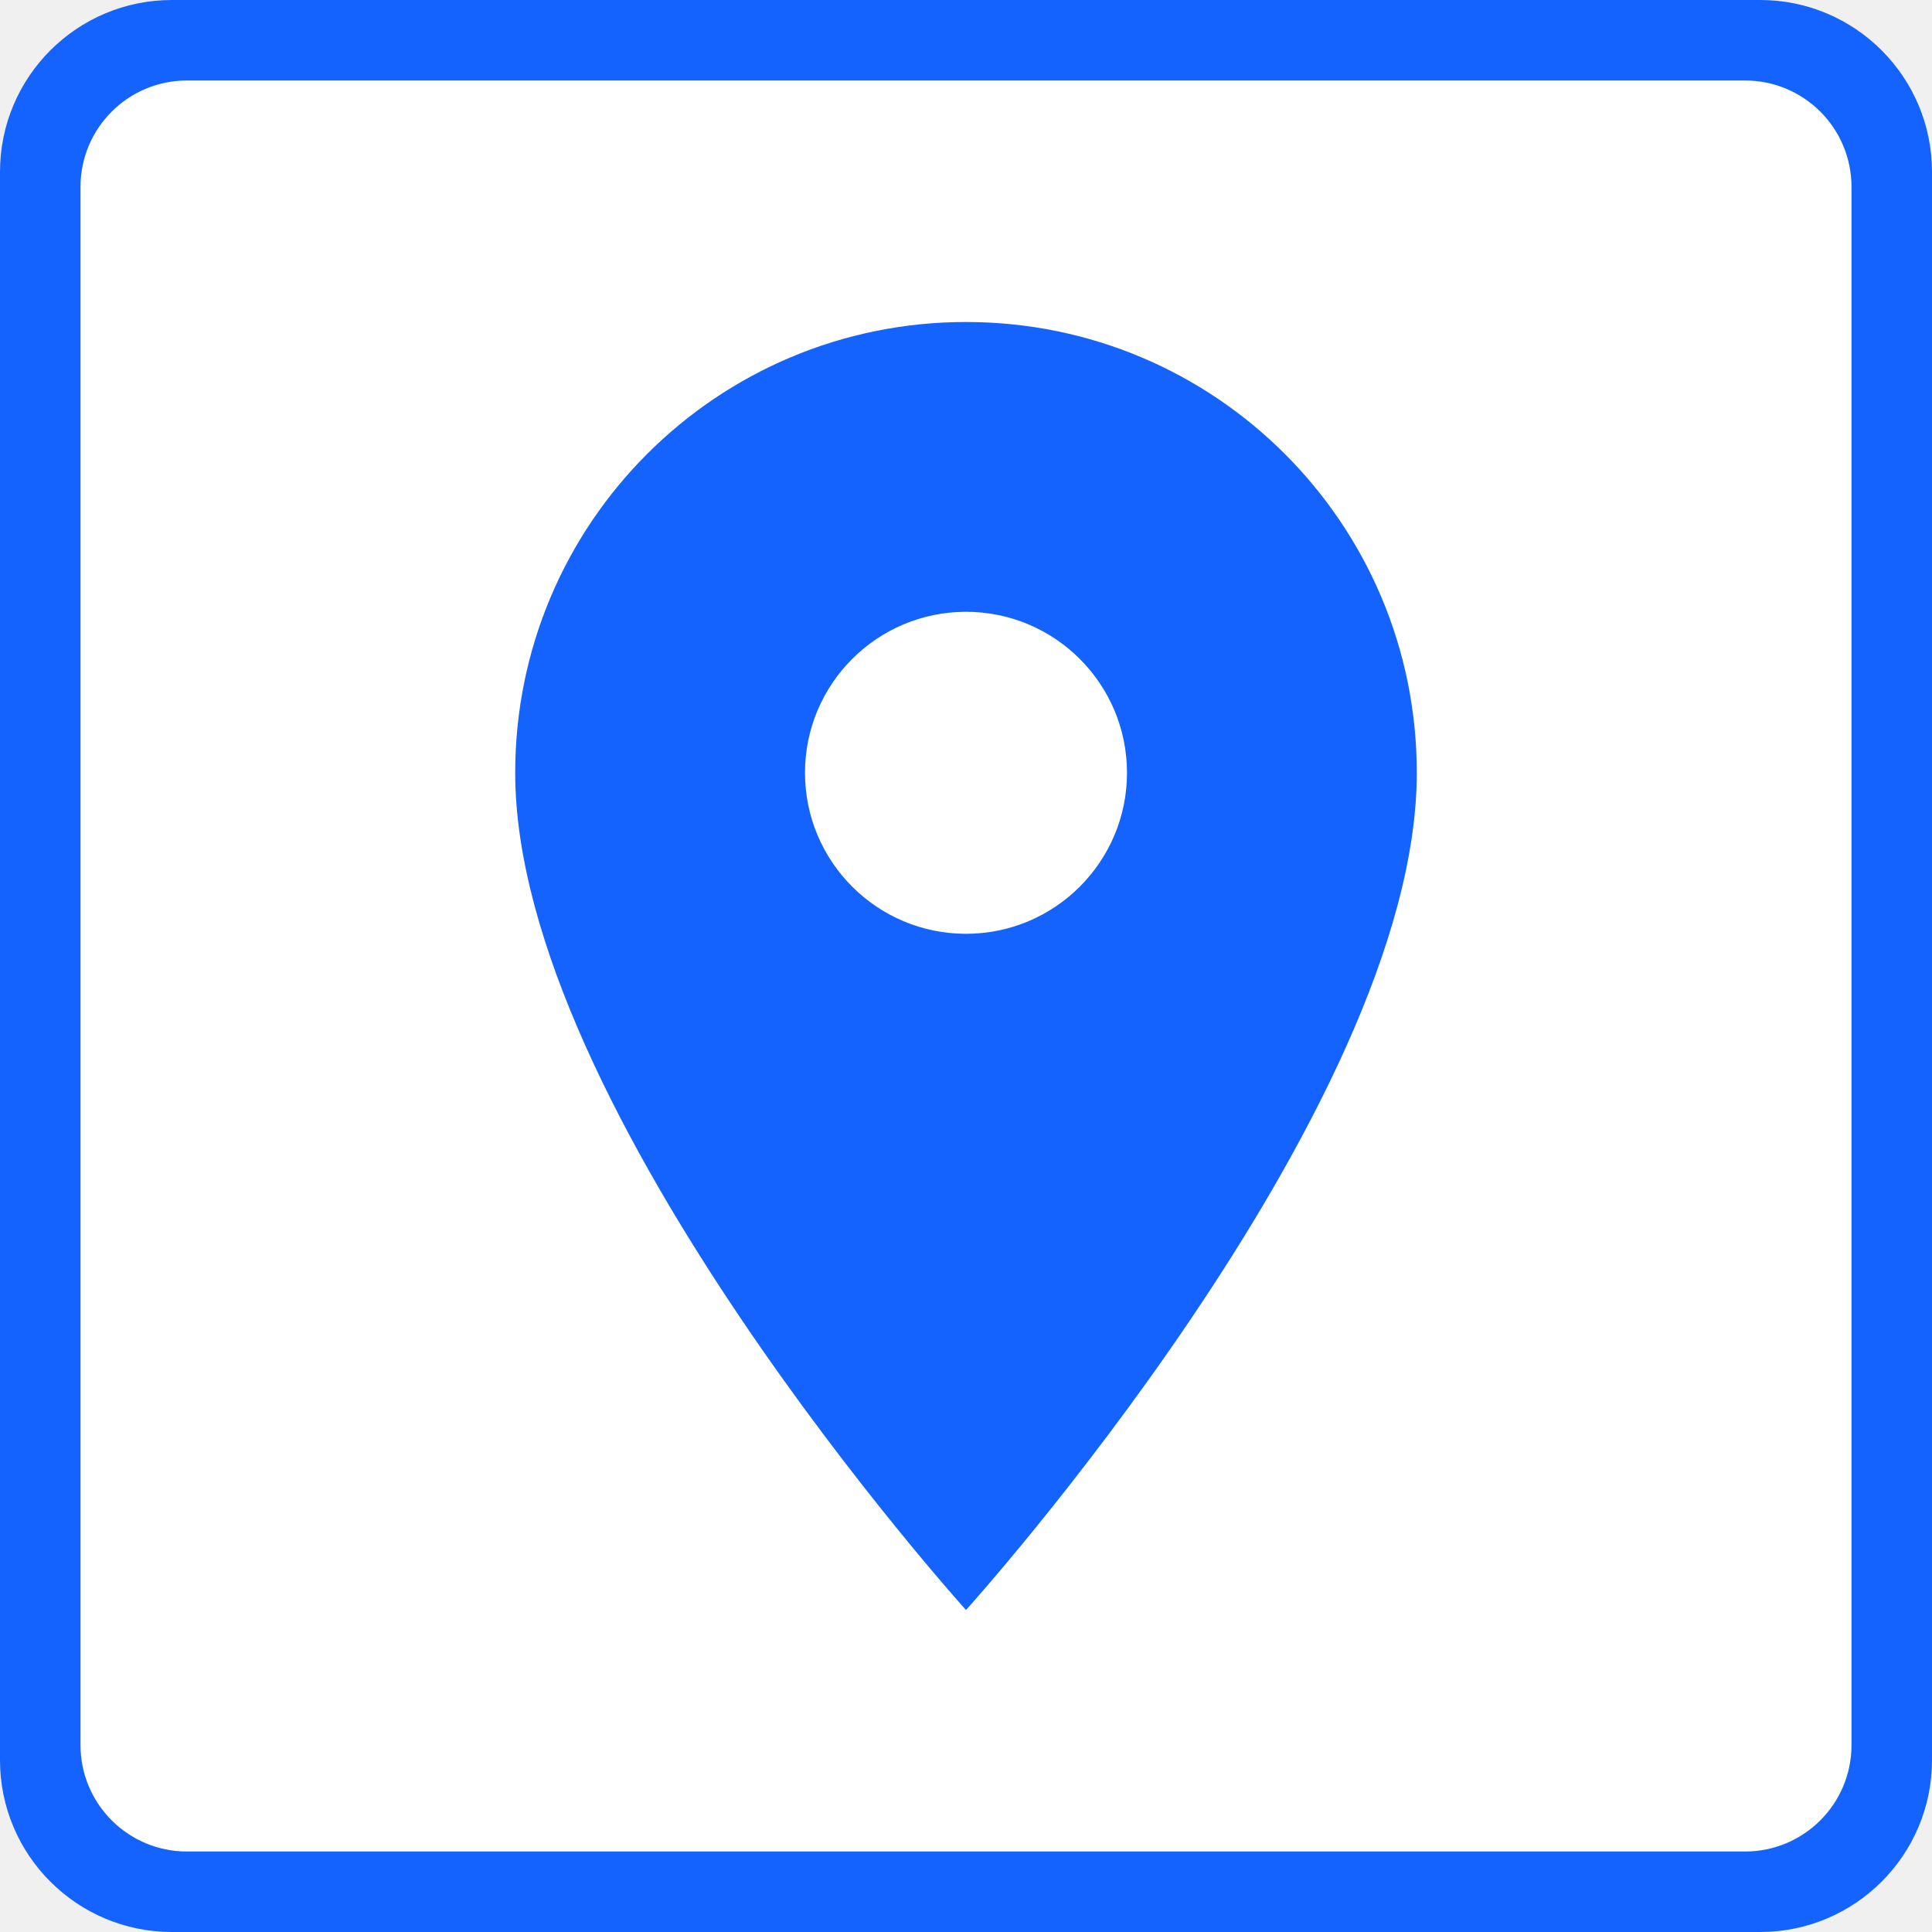
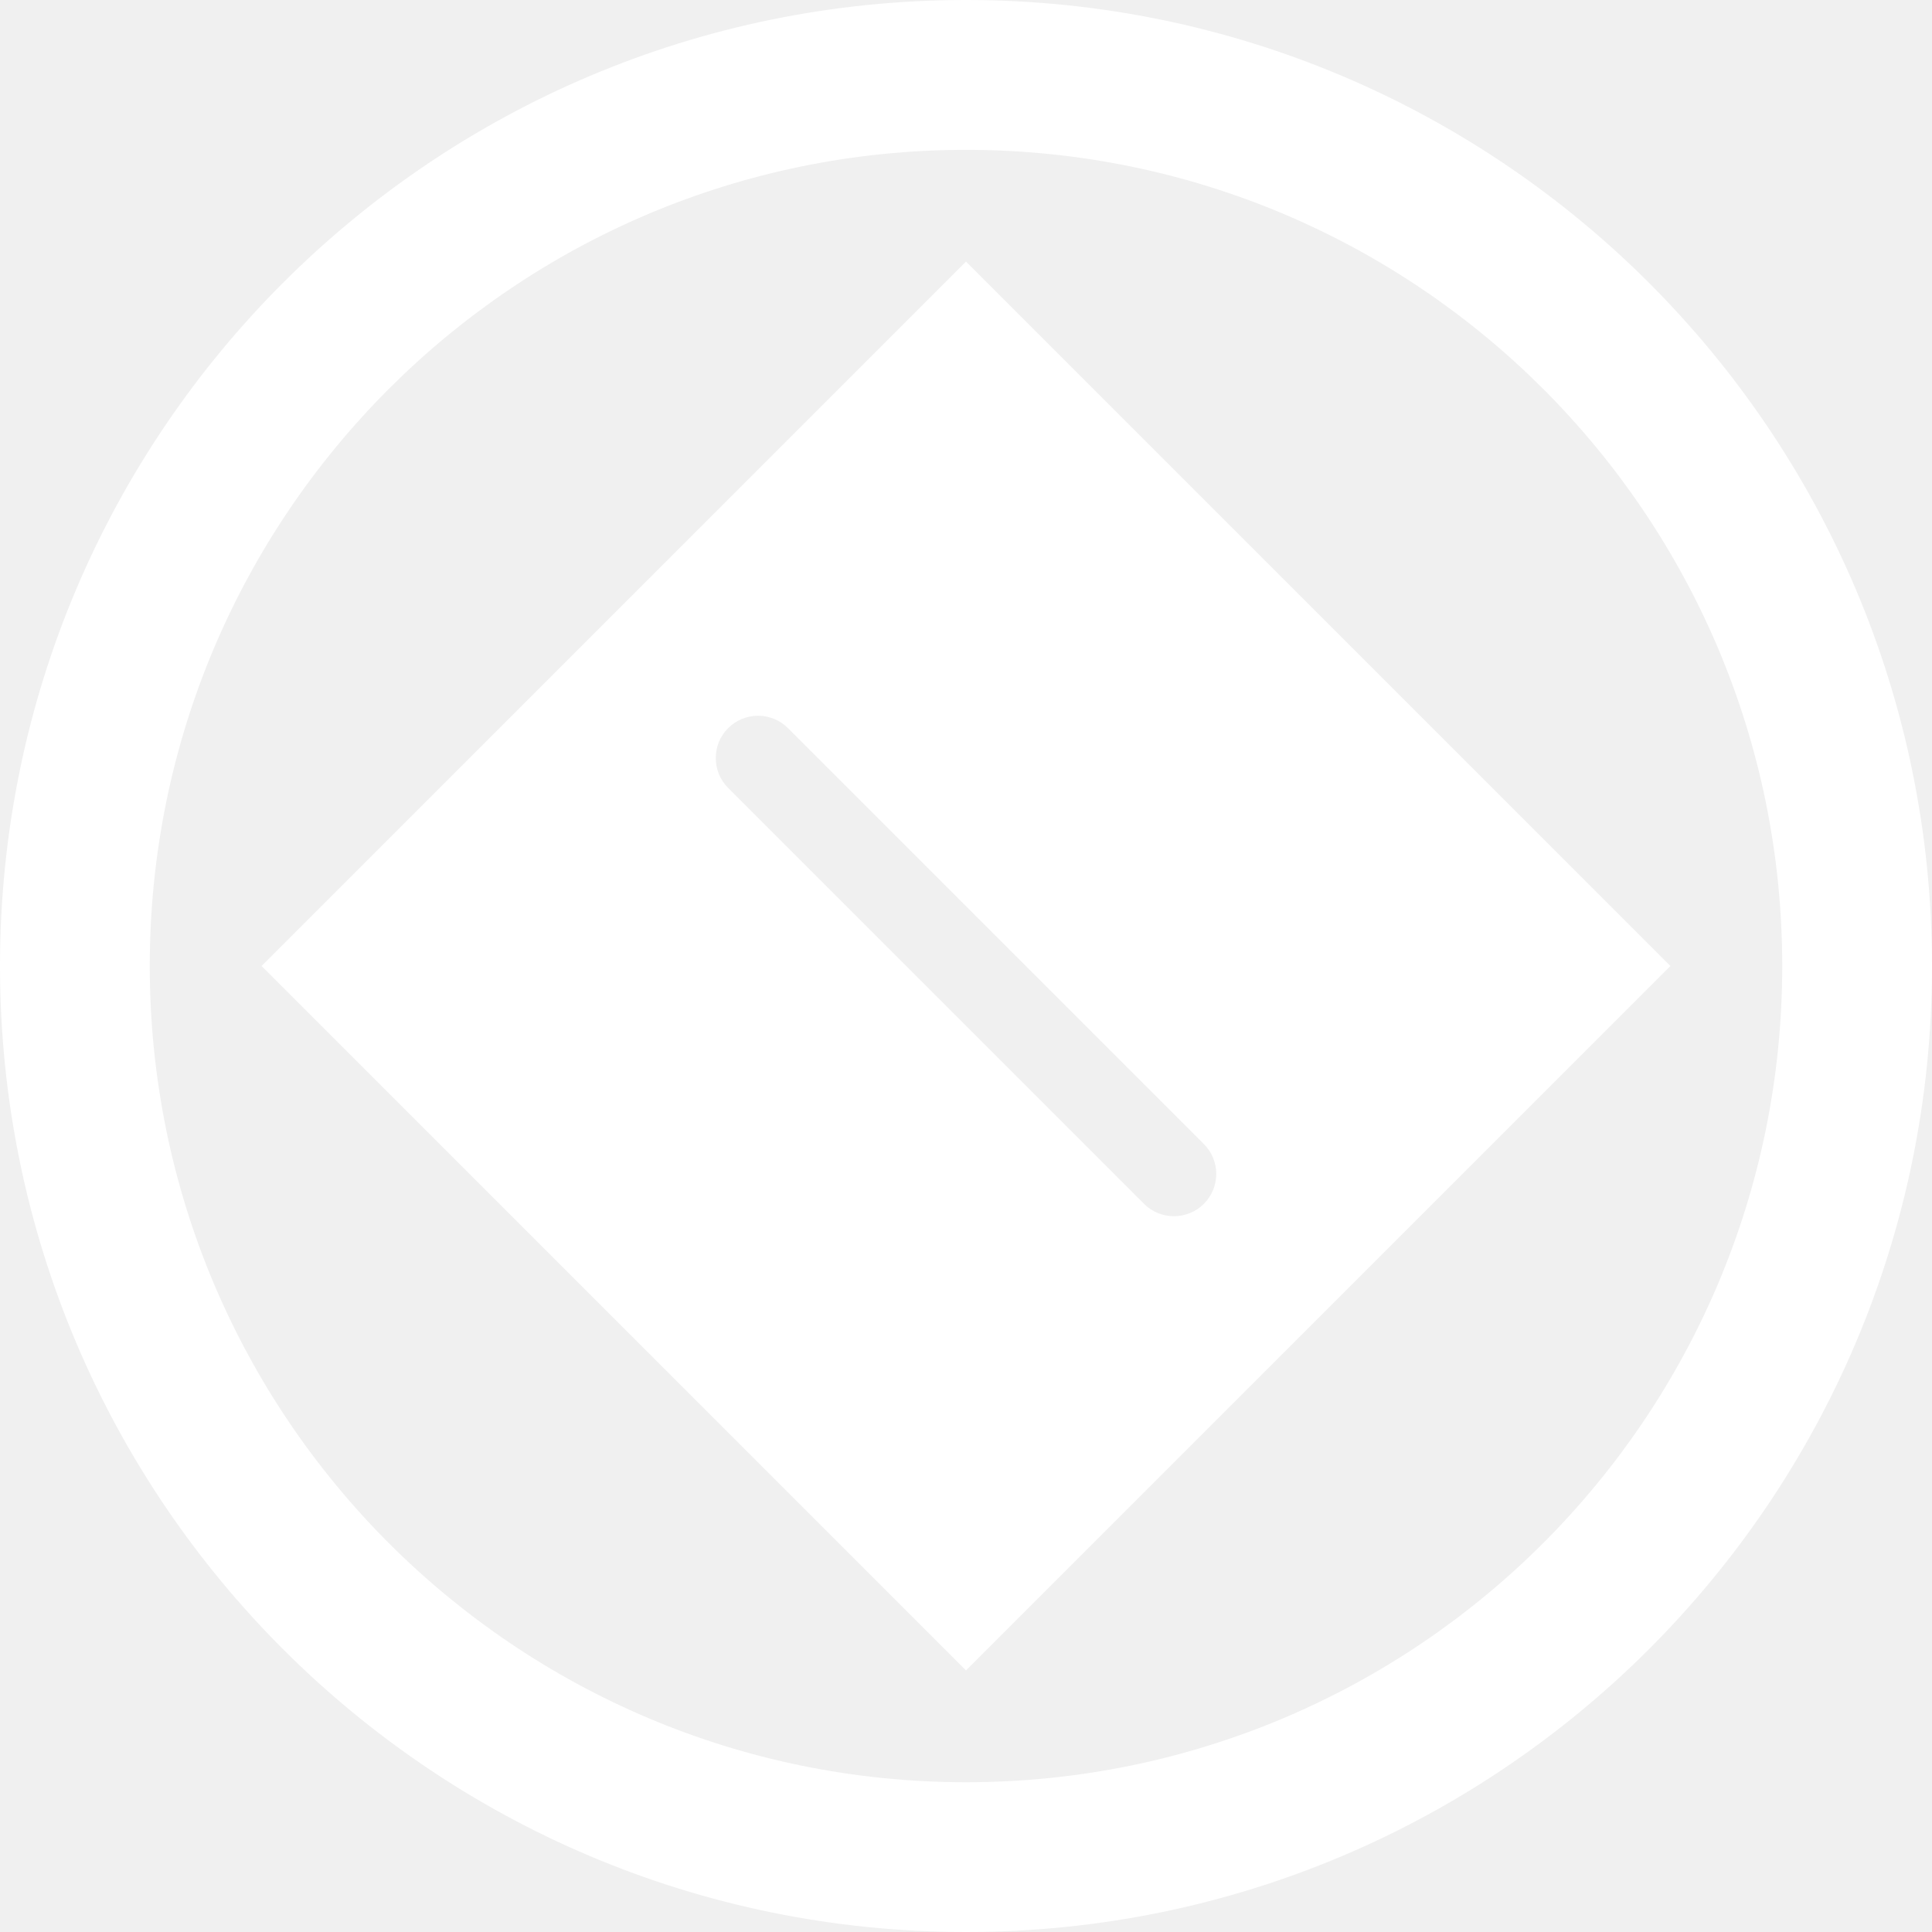
- <svg xmlns="http://www.w3.org/2000/svg" width="24" height="24" viewBox="0 0 25000 25000" version="1.1" id="svg12" style="clip-rule:evenodd;fill-rule:evenodd;image-rendering:optimizeQuality;shape-rendering:geometricPrecision;text-rendering:geometricPrecision">
-   <defs id="defs4">
-     <style id="style2">
+ <svg xmlns="http://www.w3.org/2000/svg" width="24" height="24" viewBox="0 0 25000 25000" shape-rendering="geometricPrecision" text-rendering="geometricPrecision" image-rendering="optimizeQuality" fill-rule="evenodd" clip-rule="evenodd">
+   <defs>
+     <style>
    .fil0 {fill:#ffffff}
   </style>
  </defs>
-   <style id="style2-3" type="text/css">
- 	.st0{fill:#00AEEF;}
- 	.st1{fill:#FFFFFF;}
- </style>
-   <style type="text/css" id="style2-675">
- 	.st0{fill:#00AEEF;}
- 	.st1{fill:#FFFFFF;}
- </style>
-   <style id="style2-67" type="text/css">
- 	.st0{fill:#00AEEF;}
- 	.st1{fill:#FFFFFF;}
- </style>
-   <style type="text/css" id="style2-6">
- 	.st0{fill:#3F58A7;}
- 	.st1{fill:#FFFFFF;}
- </style>
-   <style id="style21" type="text/css">
- 	.st0{fill:#00AEEF;}
- 	.st1{fill:#FFFFFF;}
- </style>
-   <style id="style60" type="text/css">
- 	.st0{fill:url(#SVGID_1_);}
- 	.st1{fill:#FFFFFF;}
- </style>
-   <style id="style818" type="text/css">
- 	.st0{fill:#21409A;}
- 	.st1{fill:#FFFFFF;}
- </style>
-   <style type="text/css" id="style836">
- 	.st0{fill:#4598C5;}
- </style>
-   <style type="text/css" id="style860">
- 	.st0{fill:#4598C5;}
- </style>
-   <rect style="opacity:1;fill:#1463ff;fill-opacity:1;fill-rule:nonzero;stroke:none;stroke-width:7291.667;stroke-linecap:round;stroke-linejoin:miter;stroke-miterlimit:4;stroke-dasharray:none;stroke-opacity:1;paint-order:stroke markers fill;image-rendering:optimizeQuality;shape-rendering:geometricPrecision;text-rendering:geometricPrecision" id="rect893" width="25000" height="25000" x="0" y="-3.6379788e-12" ry="2224.576" rx="2224.576" />
-   <rect rx="1377.119" ry="1377.118" y="1041.667" x="1041.667" height="22916.666" width="22916.666" id="rect895" style="opacity:1;fill:#ffffff;fill-opacity:1;fill-rule:nonzero;stroke:none;stroke-width:7291.666;stroke-linecap:round;stroke-linejoin:miter;stroke-miterlimit:4;stroke-dasharray:none;stroke-opacity:1;paint-order:stroke markers fill;image-rendering:optimizeQuality;shape-rendering:geometricPrecision;text-rendering:geometricPrecision" />
-   <g style="display:none;image-rendering:optimizeQuality;shape-rendering:geometricPrecision;text-rendering:geometricPrecision" id="Rounded" display="none" transform="matrix(1041.667,0,0,1041.667,29661.016,29142.021)">
-     <g id="ui_x5F_spec_x5F_header_copy_5" />
-     <path style="display:inline" display="inline" d="M 20,4 H 4 C 2.89,4 2.01,4.89 2.01,6 L 2,18 c 0,1.11 0.89,2 2,2 h 16 c 1.11,0 2,-0.89 2,-2 V 6 C 22,4.89 21.11,4 20,4 Z M 19,18 H 5 C 4.45,18 4,17.55 4,17 v -5 h 16 v 5 c 0,0.55 -0.45,1 -1,1 z M 20,8 H 4 V 7 C 4,6.45 4.45,6 5,6 h 14 c 0.55,0 1,0.45 1,1 z" id="path828" />
-   </g>
-   <g style="display:none;image-rendering:optimizeQuality;shape-rendering:geometricPrecision;text-rendering:geometricPrecision" id="Sharp" display="none" transform="matrix(1041.667,0,0,1041.667,29661.016,29142.021)">
-     <g id="ui_x5F_spec_x5F_header_copy_4" />
-     <path style="display:inline" display="inline" d="M 22,4 H 2 V 20 H 22 Z M 20,18 H 4 V 12 H 20 Z M 20,8 H 4 V 6 h 16 z" id="path832" />
-   </g>
-   <g style="display:none;image-rendering:optimizeQuality;shape-rendering:geometricPrecision;text-rendering:geometricPrecision" id="Duotone" display="none" transform="matrix(1041.667,0,0,1041.667,29661.016,29142.021)">
-     <g id="ui_x5F_spec_x5F_header_copy_2" />
-     <g style="display:inline" display="inline" id="g846">
-       <rect style="opacity:0.3" x="4" y="6" width="16" height="2" id="rect840" />
-       <rect style="opacity:0.3" x="4" y="12" width="16" height="6" id="rect842" />
-       <path d="M 20,4 H 4 C 2.89,4 2.01,4.89 2.01,6 L 2,18 c 0,1.11 0.89,2 2,2 h 16 c 1.11,0 2,-0.89 2,-2 V 6 C 22,4.89 21.11,4 20,4 Z m 0,14 H 4 V 12 H 20 Z M 20,8 H 4 V 6 h 16 z" id="path844" />
+   <g id="Layer_x0020_1">
+     <g id="_933405440">
+       <path class="fil0" d="M12500 25000c6904 0 12500-5596 12500-12500S19404 0 12500 0 0 5596 0 12500s5596 12500 12500 12500zm0-23061c5833 0 10562 4728 10562 10561s-4729 10562-10562 10562S1938 18333 1938 12500 6667 1939 12500 1939z" />
+       <path class="fil0" d="M12500 3385l9115 9115-9115 9115-9115-9115 9115-9115zM9422 9422c213-213 561-214 774 0l5382 5382c214 213 213 561 0 774s-561 213-774 0l-5382-5382c-213-213-213-561 0-774z" />
    </g>
  </g>
-   <g style="display:none;image-rendering:optimizeQuality;shape-rendering:geometricPrecision;text-rendering:geometricPrecision" id="Material" display="none" transform="matrix(1041.667,0,0,1041.667,29661.016,29142.021)">
-     <g id="ui_x5F_spec_x5F_header_copy" />
-     <path style="display:inline" display="inline" d="M 20,4 H 4 C 2.89,4 2.01,4.89 2.01,6 L 2,18 c 0,1.11 0.89,2 2,2 h 16 c 1.11,0 2,-0.89 2,-2 V 6 C 22,4.89 21.11,4 20,4 Z m 0,14 H 4 V 12 H 20 Z M 20,8 H 4 V 6 h 16 z" id="path850" />
-   </g>
-   <path d="m 12499.999,4166.667 c -3225,0 -5833.332,2608.333 -5833.332,5833.334 0,4375 5833.332,10833.333 5833.332,10833.333 0,0 5833.334,-6458.333 5833.334,-10833.333 0,-3225.001 -2608.332,-5833.334 -5833.334,-5833.334 z m 0,7916.667 c -1149.999,0 -2083.332,-933.334 -2083.332,-2083.333 0,-1150.001 933.333,-2083.334 2083.332,-2083.334 1150,0 2083.334,933.333 2083.334,2083.334 0,1149.999 -933.334,2083.333 -2083.334,2083.333 z" id="path907" style="fill:#1463ff;fill-opacity:1;stroke-width:1041.667" />
</svg>
